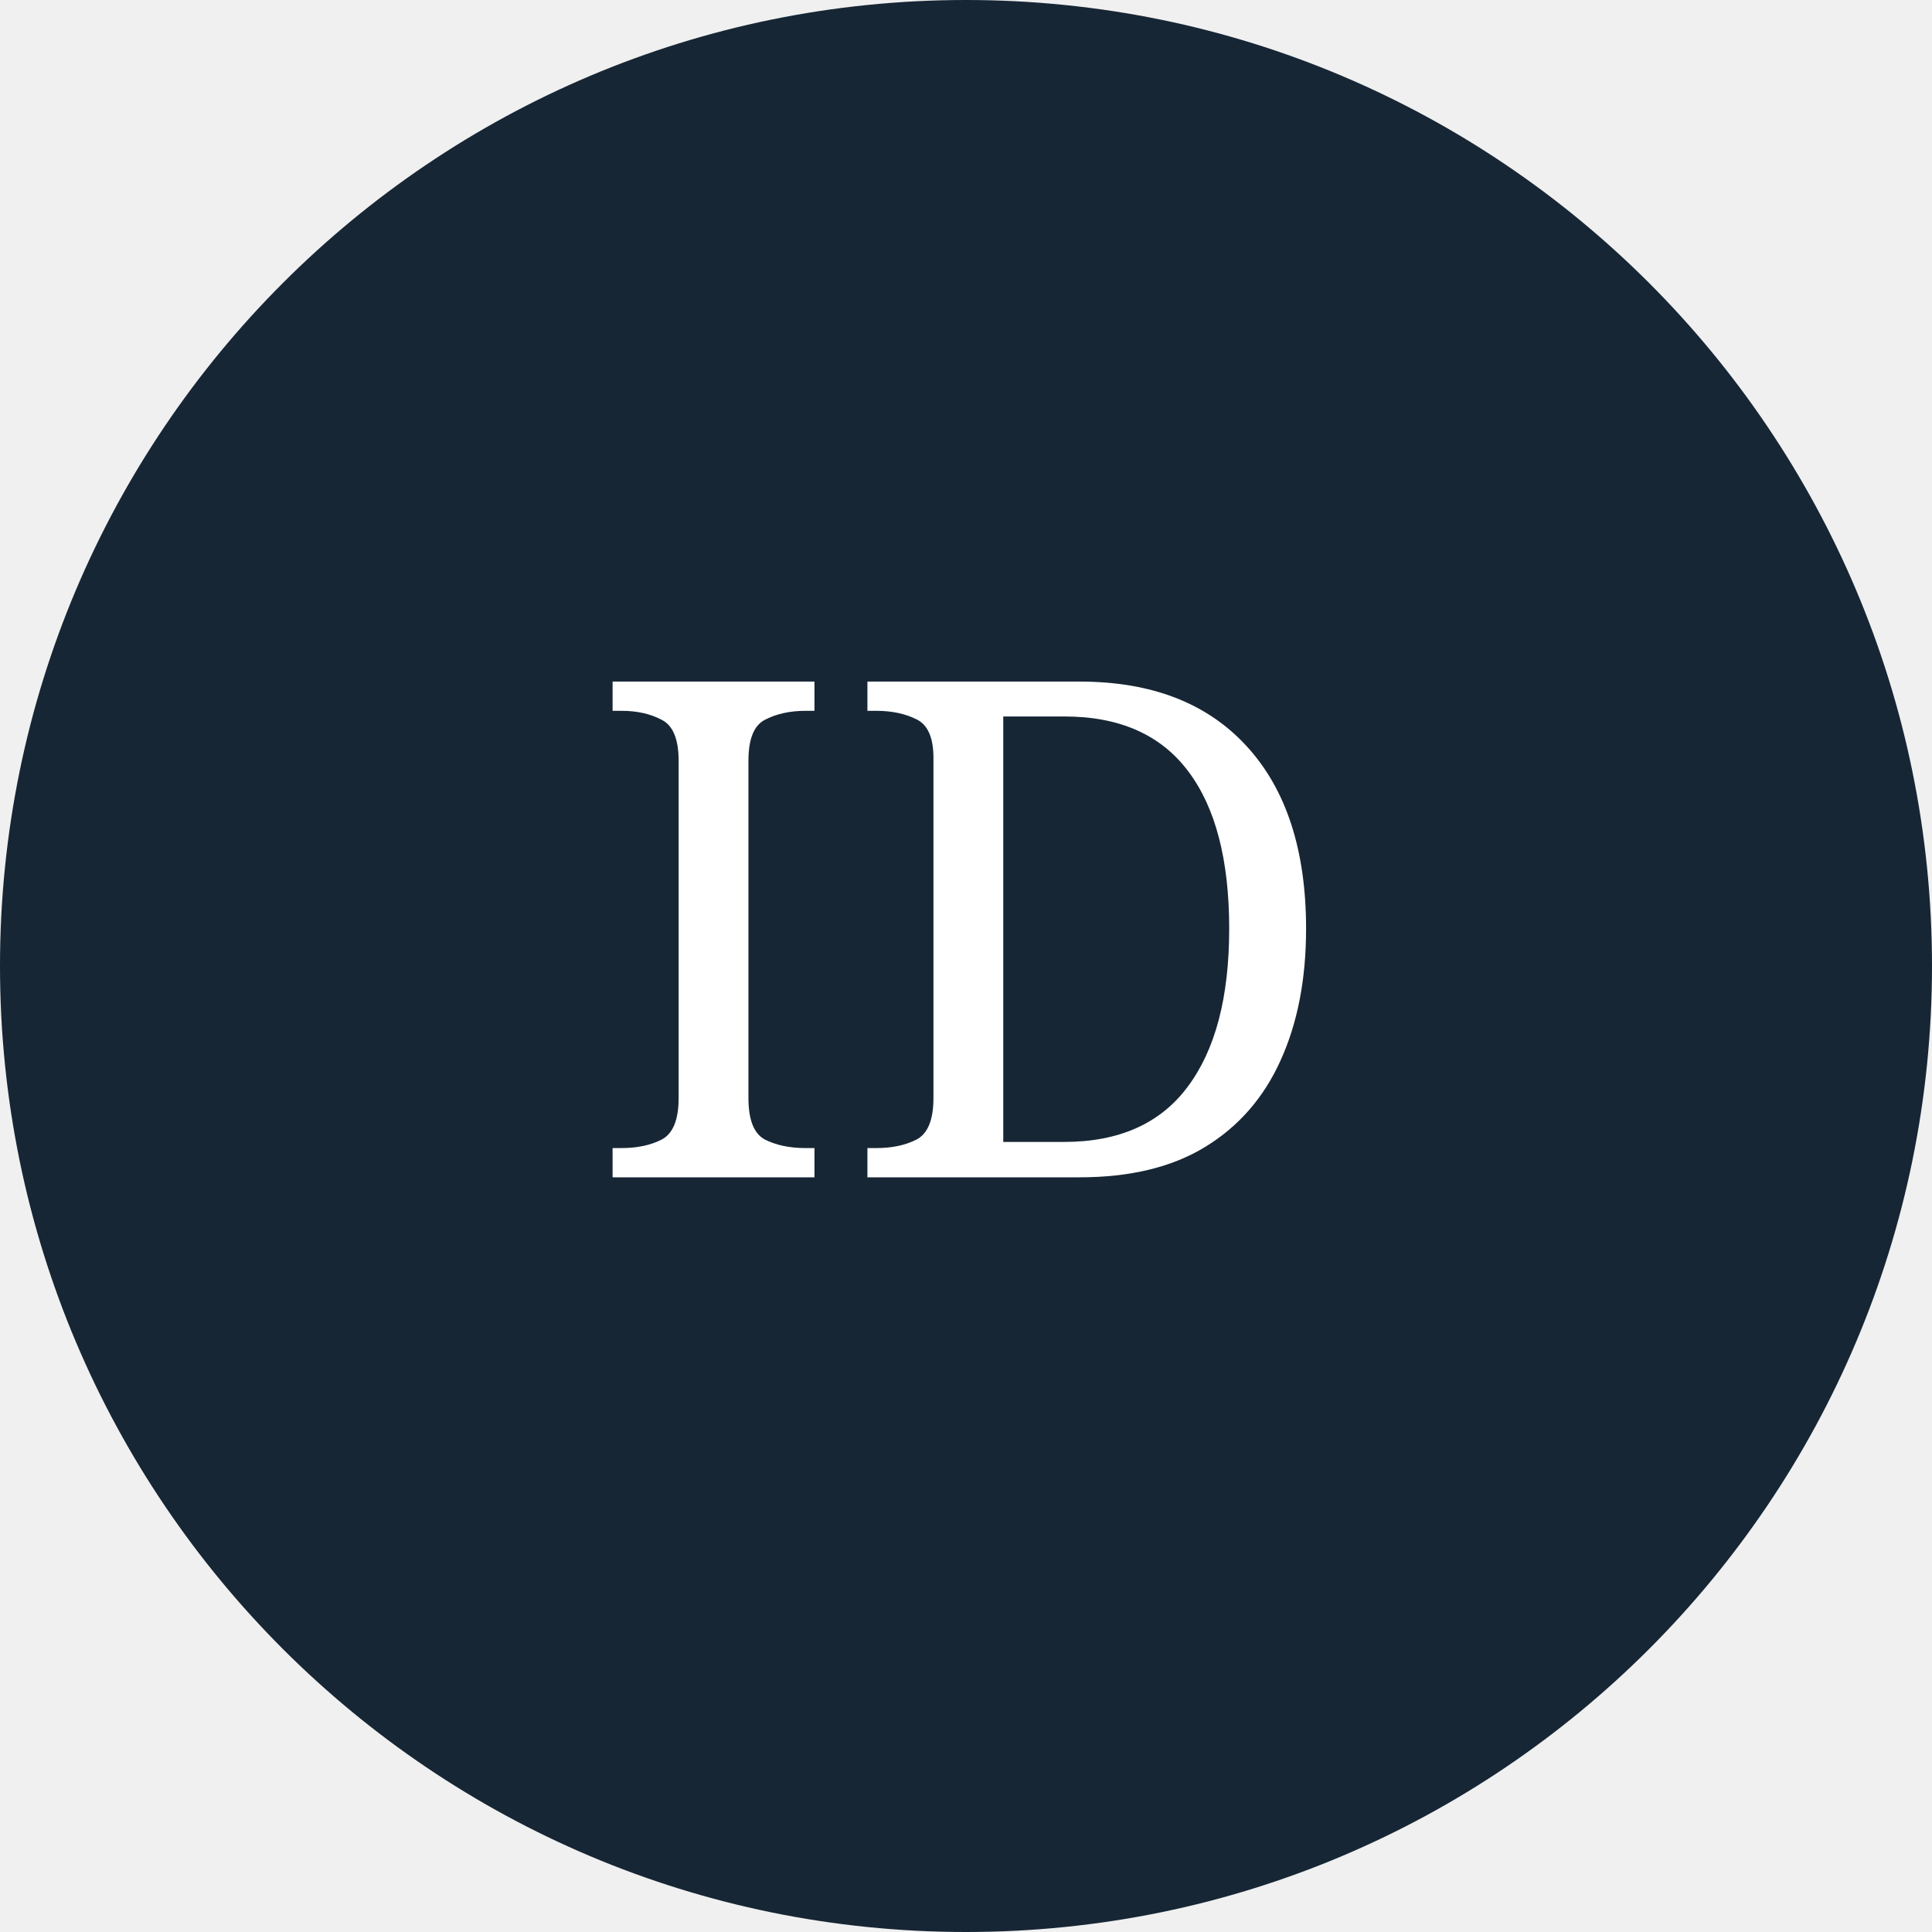
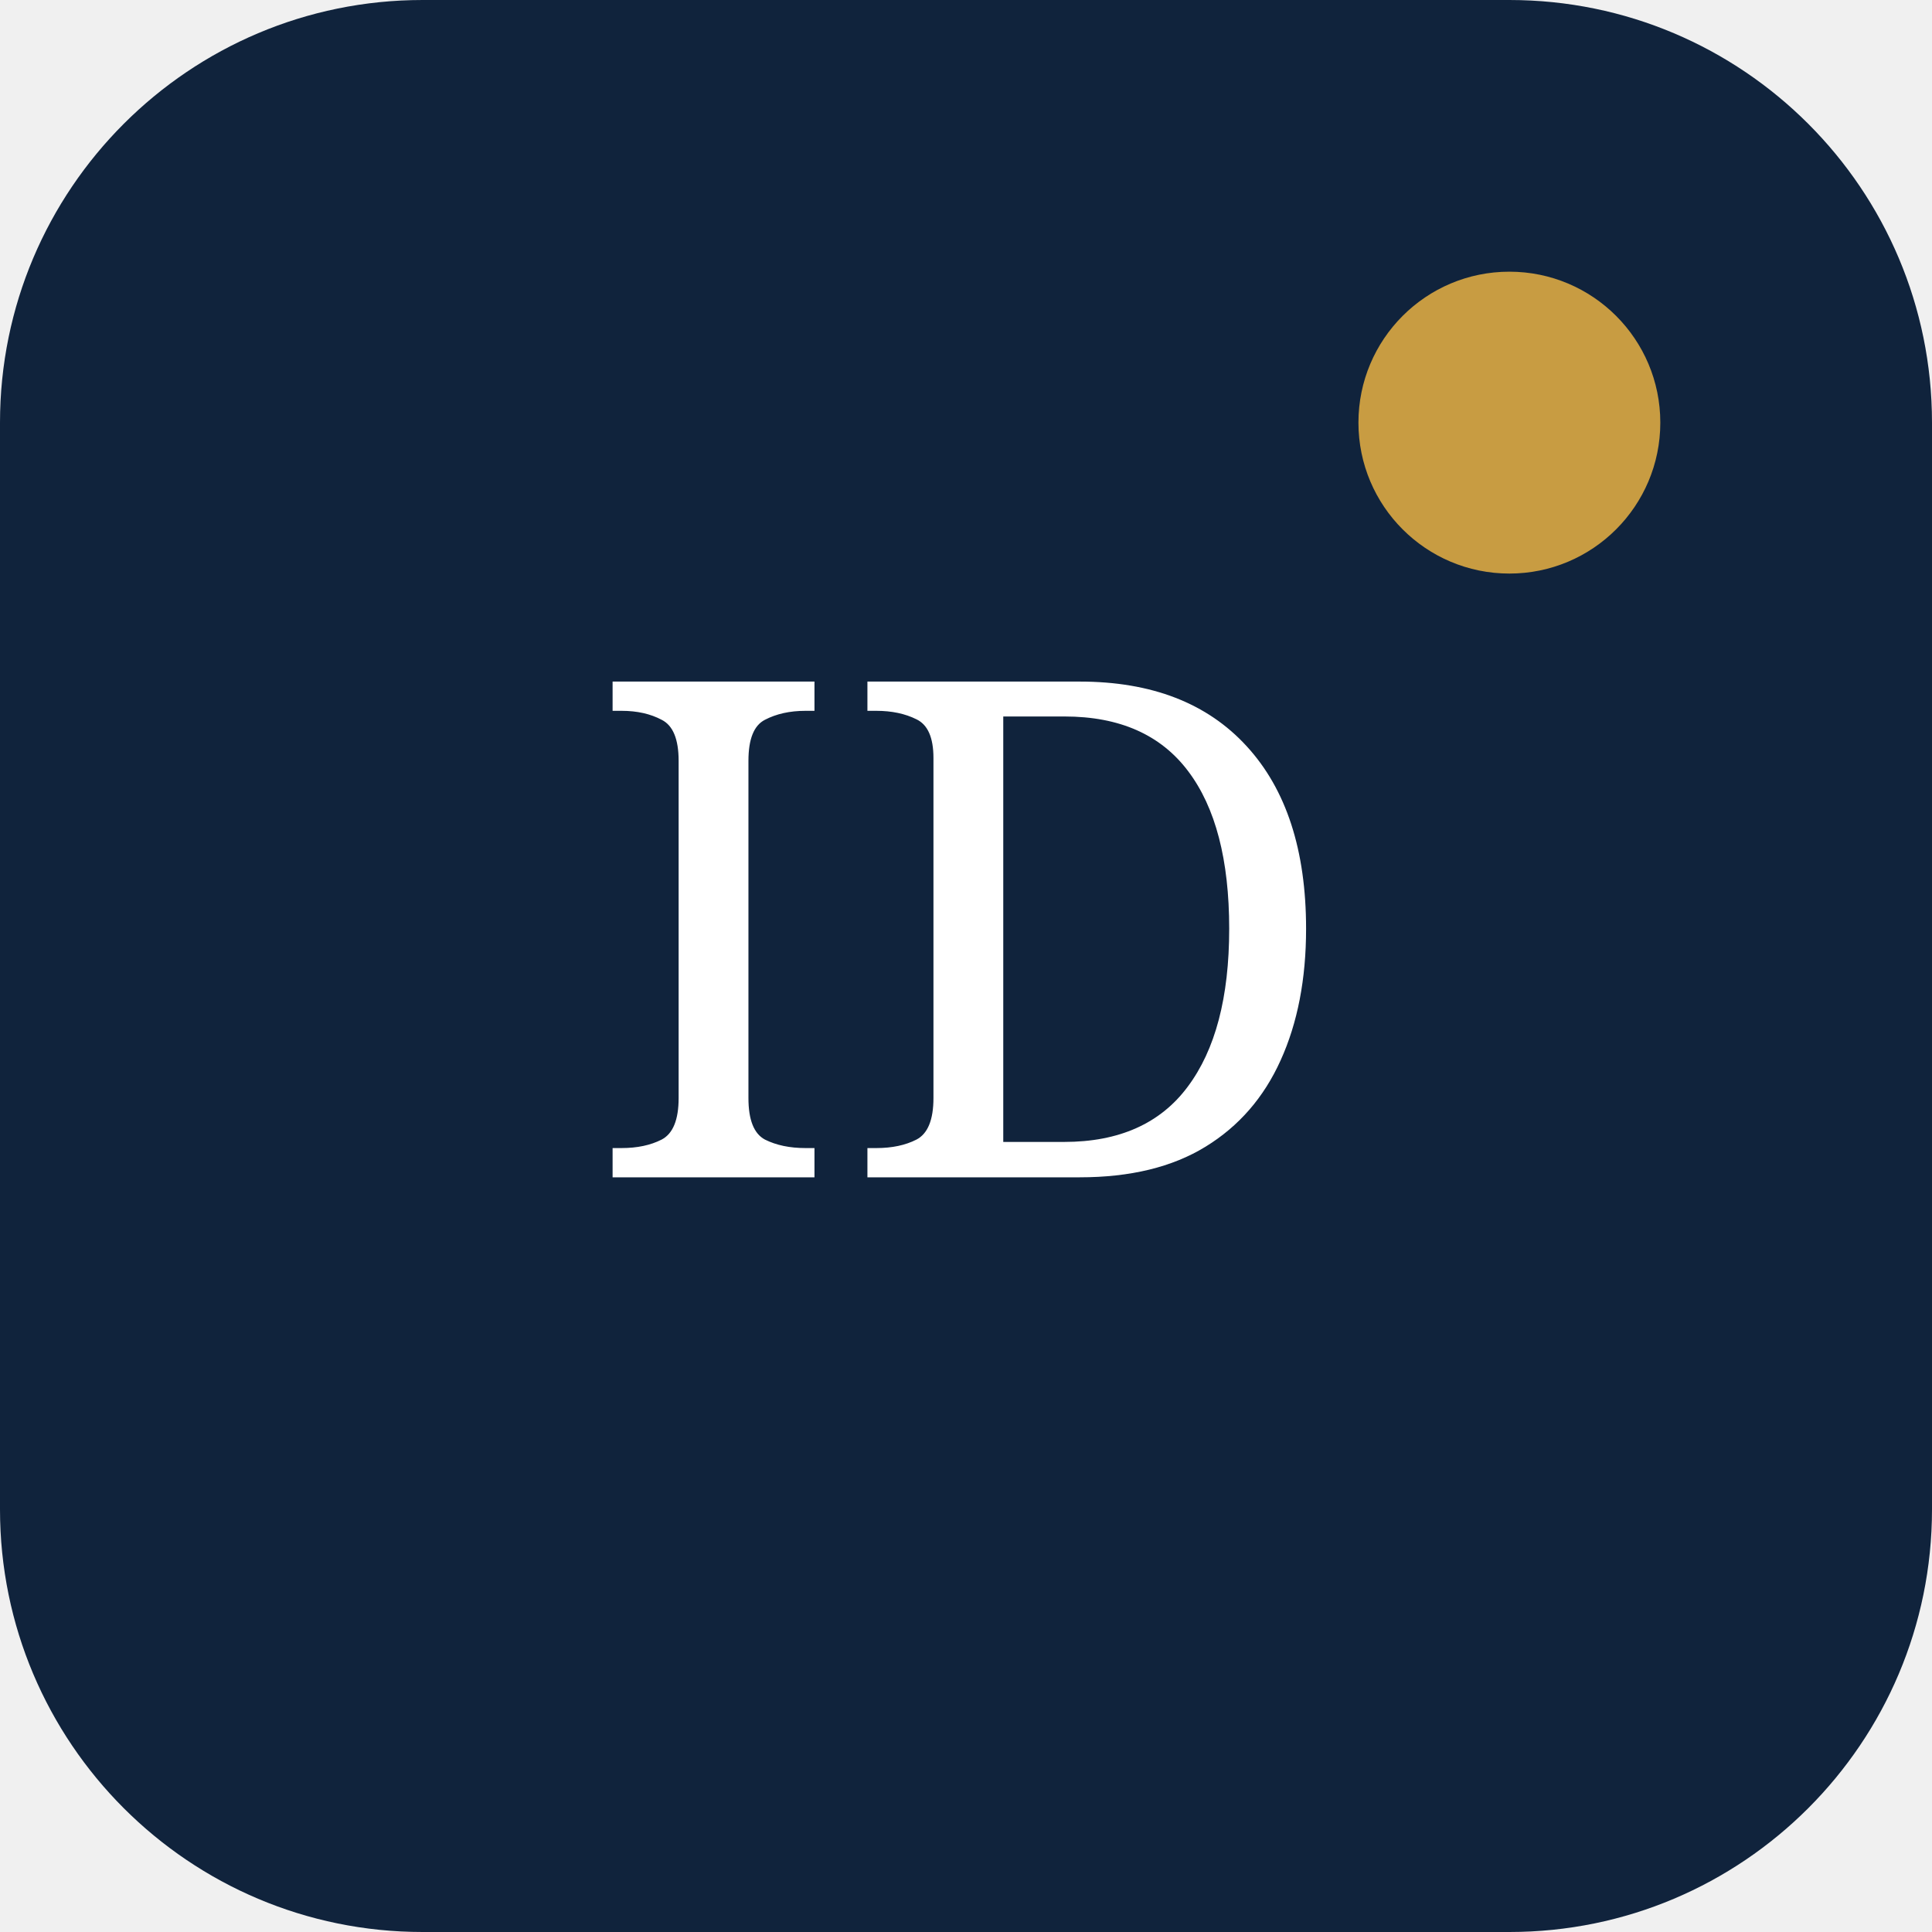
<svg xmlns="http://www.w3.org/2000/svg" viewBox="0 0 64 64">
-   <rect width="64" height="64" rx="32" fill="#172635" />
-   <text x="32" y="39" text-anchor="middle" font-family="Georgia,serif" font-size="23" fill="white">ID</text>
+   <rect rx="14" width="64" height="64" fill="#10233c" />
+   <text x="32" y="39" text-anchor="middle" font-family="Georgia" font-size="23" fill="#fff">ID</text>
+   <circle cx="50" cy="14" r="5" fill="#c89c42" />
</svg>
